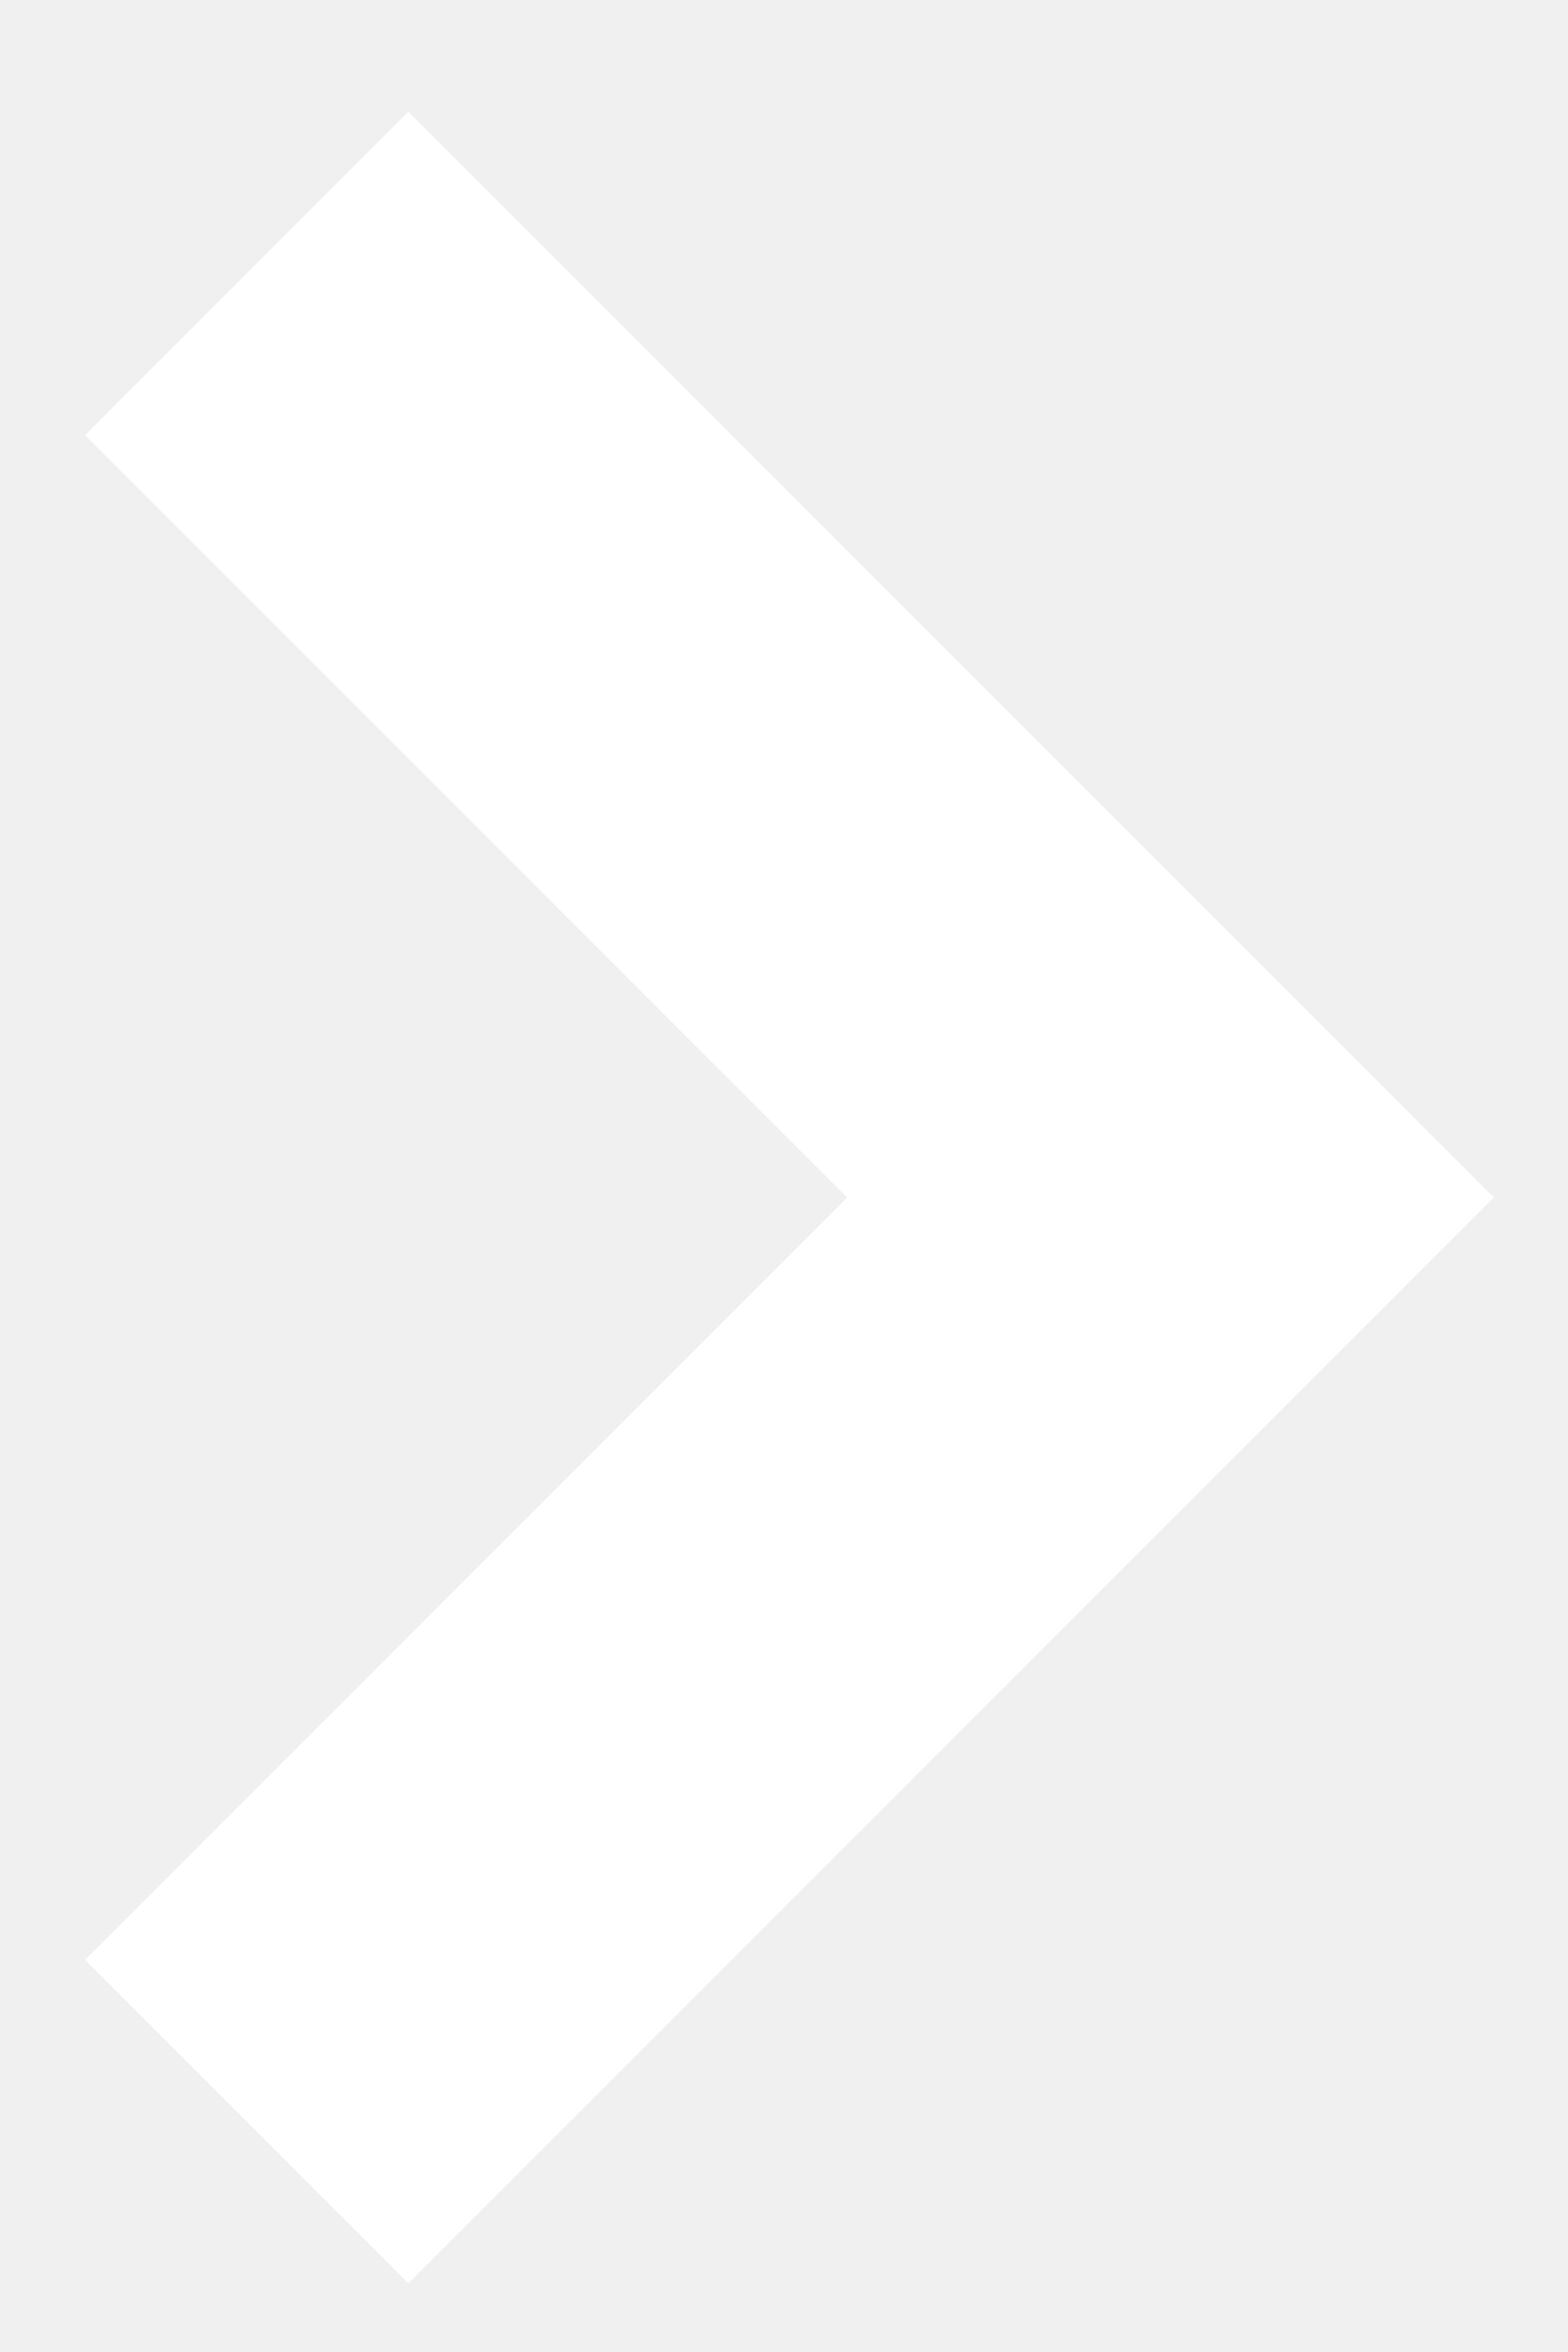
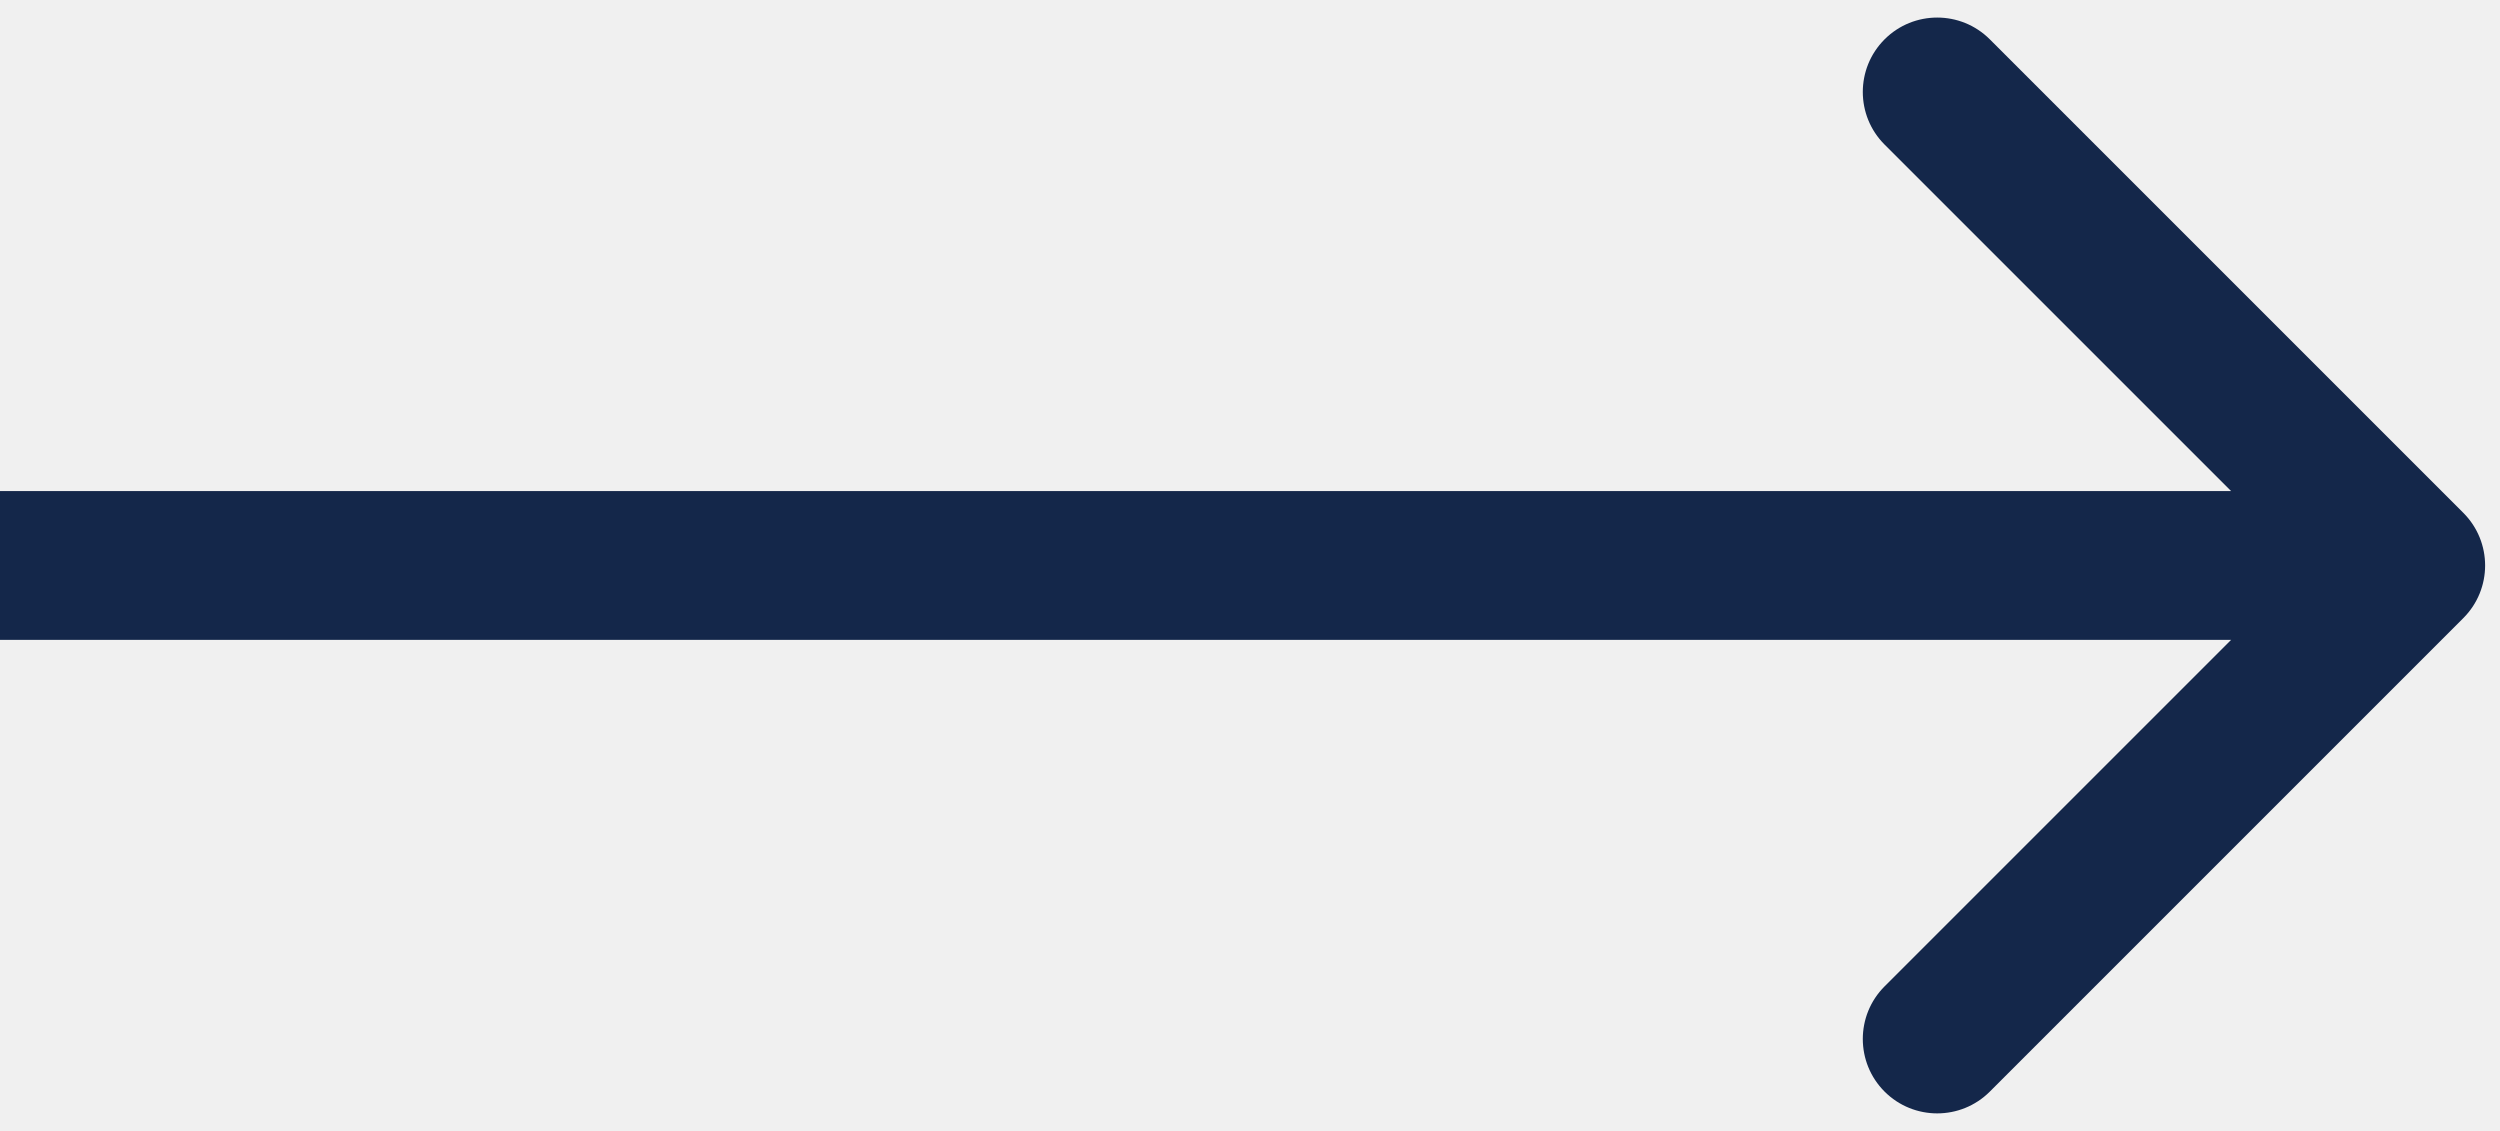
- <svg xmlns="http://www.w3.org/2000/svg" width="14" height="21" viewBox="0 0 14 21" fill="none">
-   <path d="M13.34 10.692L3.647 20.385L0.76 17.498L7.566 10.692L0.76 3.885L3.647 0.998L13.34 10.692Z" fill="white" />
+ <svg xmlns="http://www.w3.org/2000/svg" width="84" height="38" viewBox="0 0 84 38" fill="none">
+   <path d="M82.768 20.768C83.744 19.791 83.744 18.209 82.768 17.232L66.858 1.322C65.882 0.346 64.299 0.346 63.322 1.322C62.346 2.299 62.346 3.882 63.322 4.858L77.465 19L63.322 33.142C62.346 34.118 62.346 35.701 63.322 36.678C64.299 37.654 65.882 37.654 66.858 36.678L82.768 20.768ZM0 21.5H81V16.5H0V21.5Z" fill="#14274A" />
</svg>
